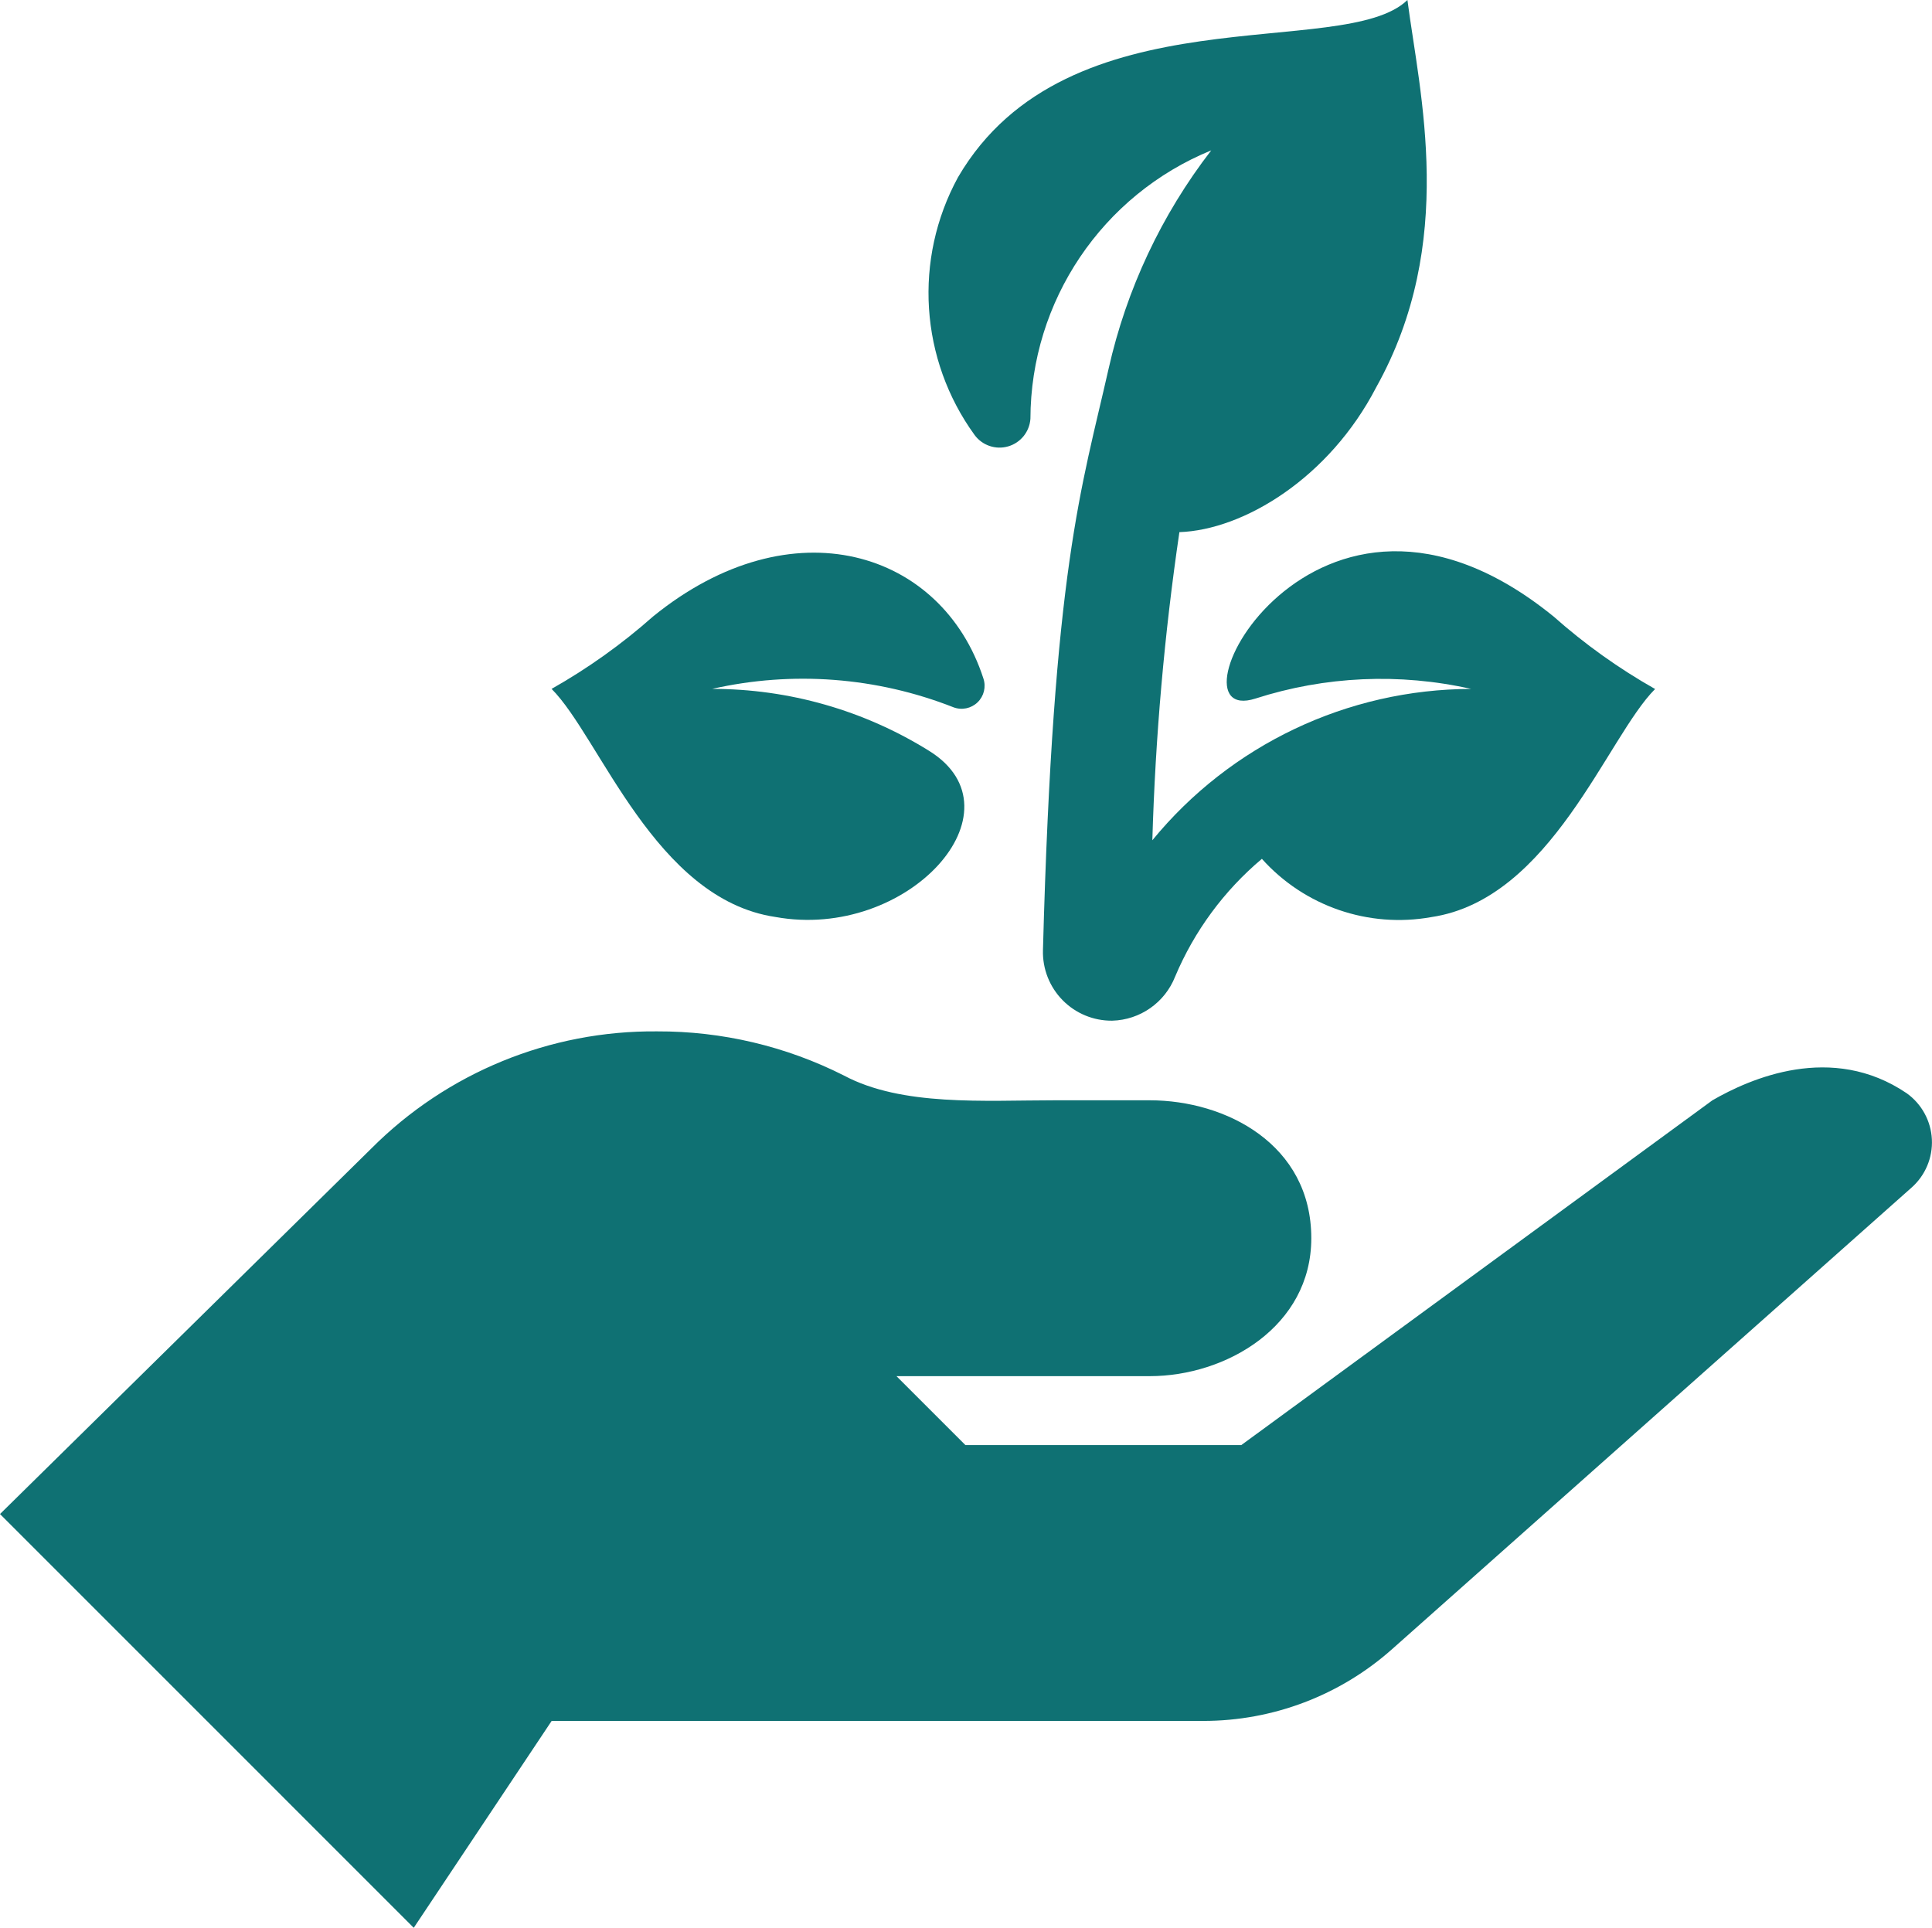
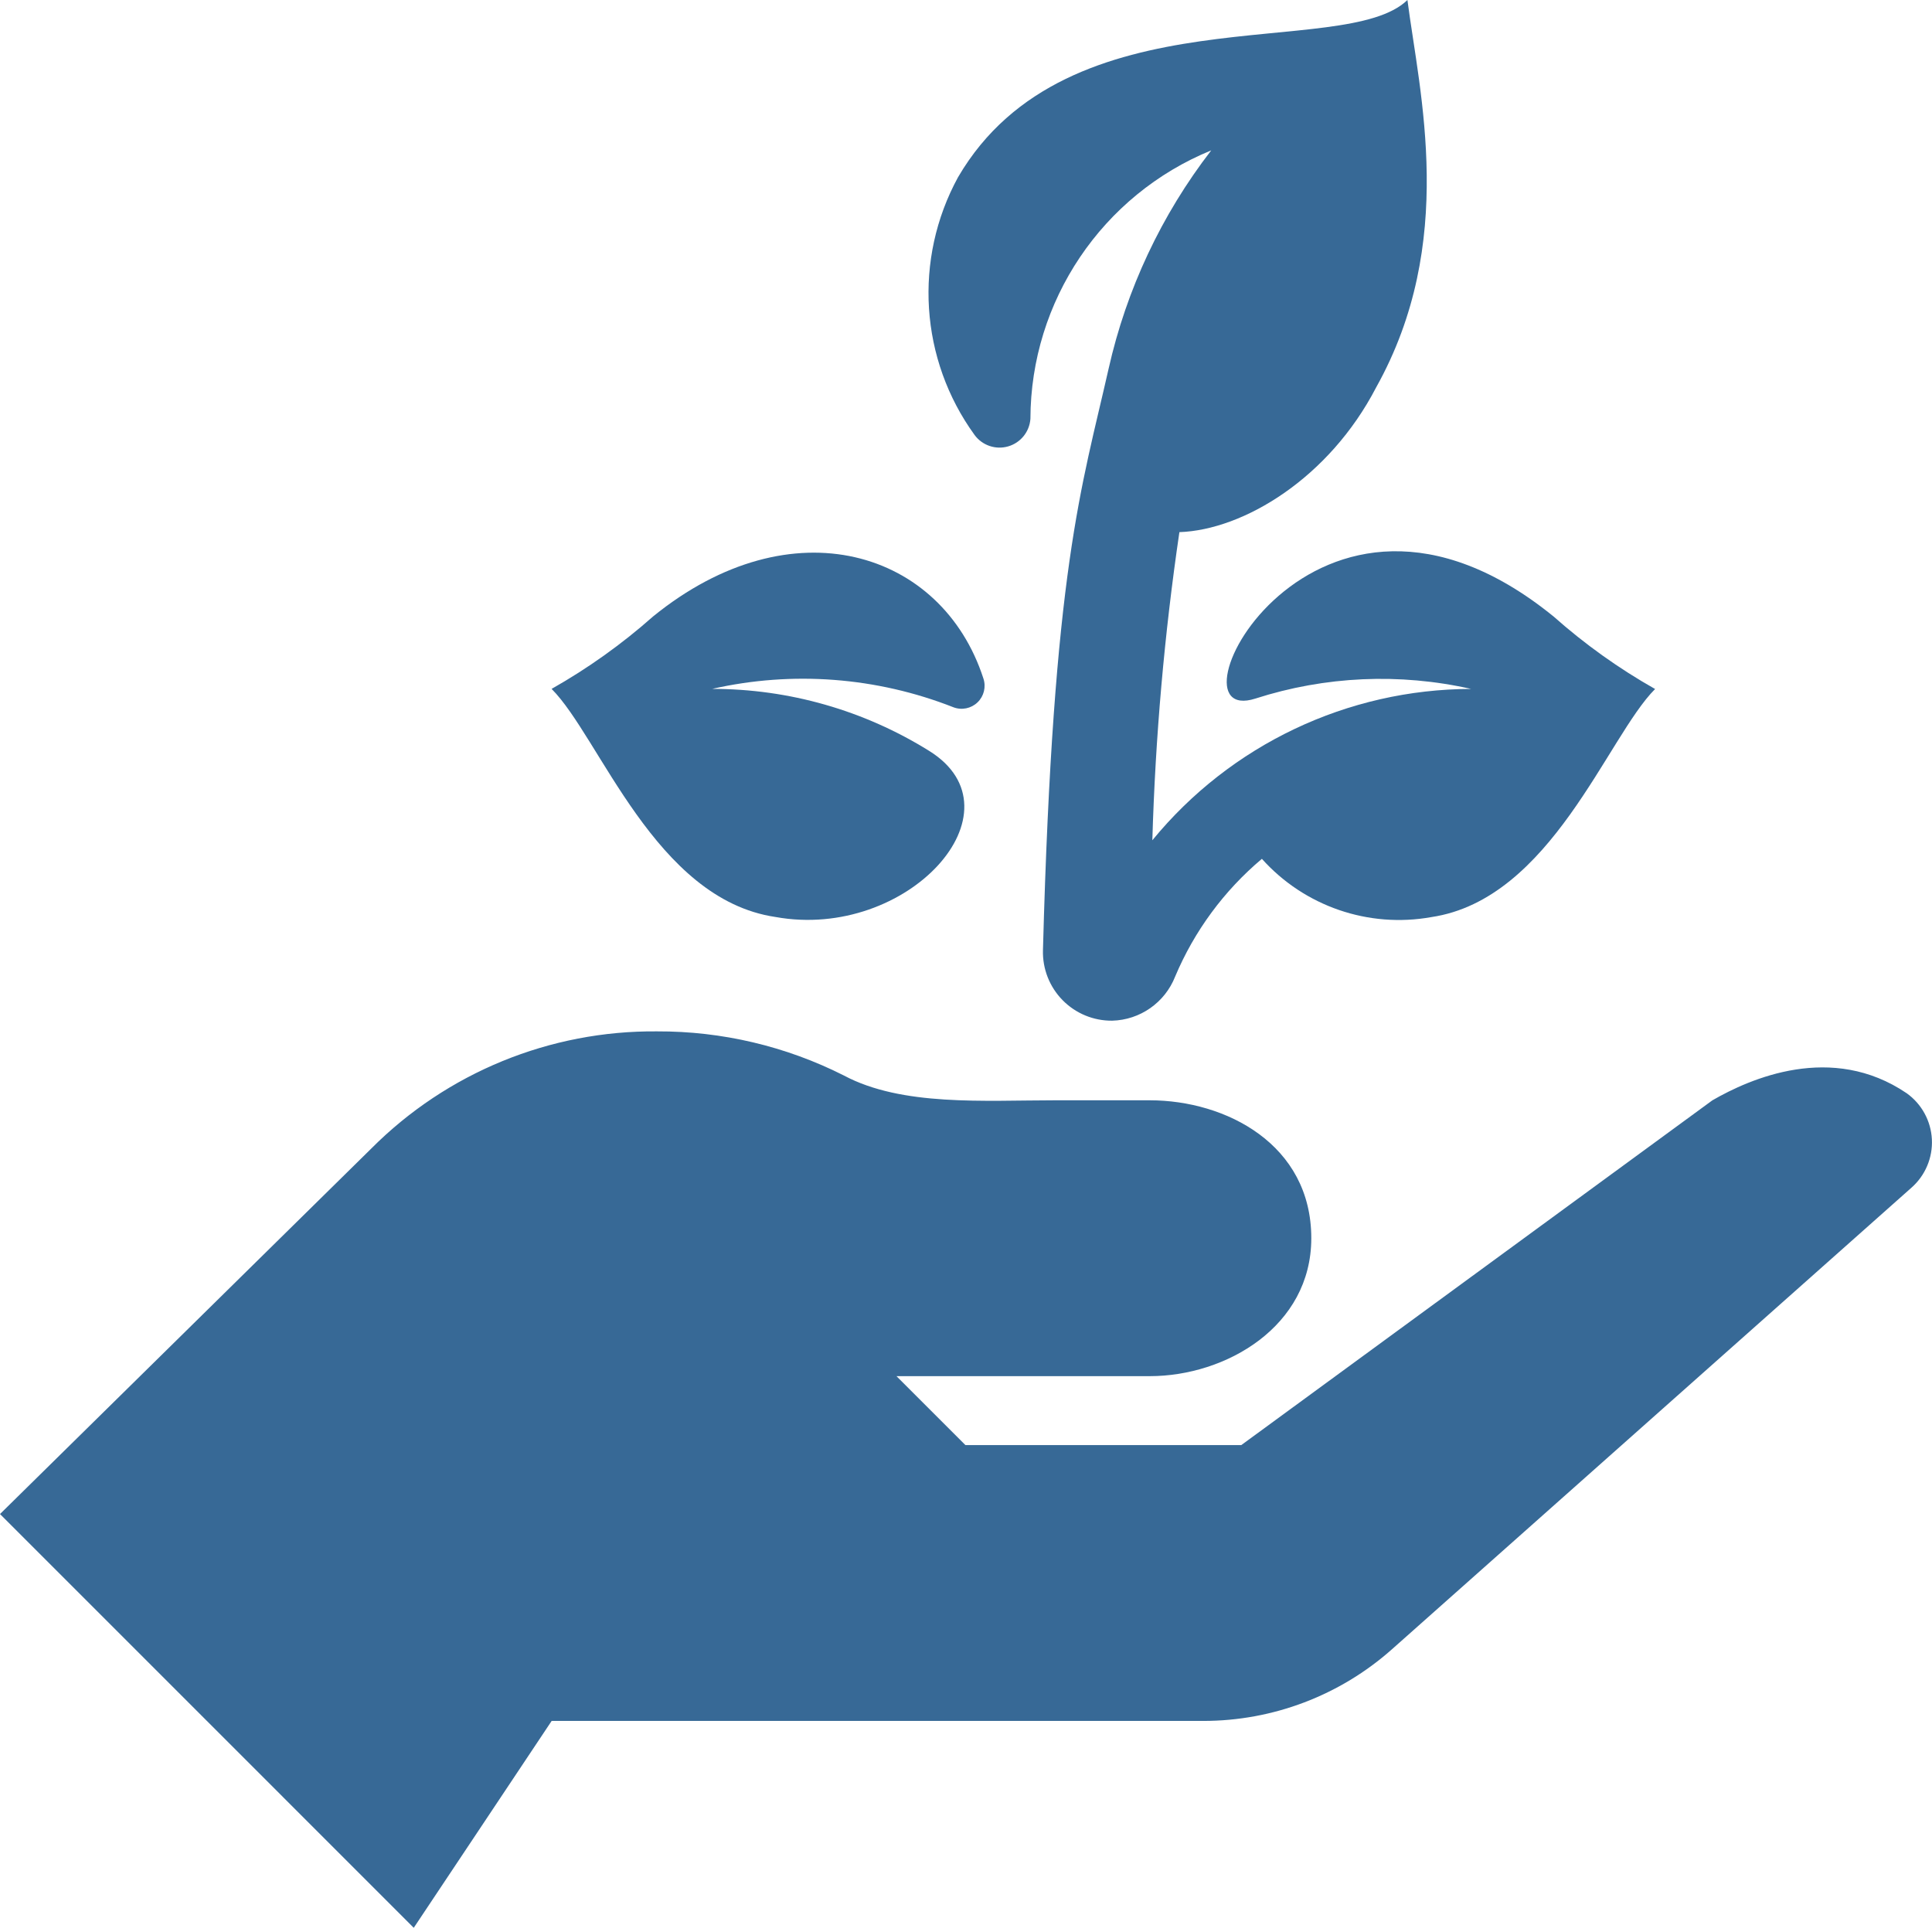
<svg xmlns="http://www.w3.org/2000/svg" width="61.782" height="61.652" viewBox="0 0 61.782 61.652">
  <defs>
    <style>
-             .cls-1{fill:#0f7173}
+             .cls-1{fill:#376996}
        </style>
  </defs>
  <g id="seeding" transform="translate(0 -.472)">
    <g id="Gruppe_77" data-name="Gruppe 77" transform="translate(17.642 18.148)">
      <g id="Gruppe_76" data-name="Gruppe 76">
        <path id="Pfad_203" d="M140.848 133.666a.735.735 0 0 0 .959-.924c-1.322-4.075-6.11-5.595-10.561-1.98a18.968 18.968 0 0 1-3.246 2.317c1.543 1.543 3.307 6.721 7.155 7.294 4.239.769 7.99-3.4 4.921-5.31a13.105 13.105 0 0 0-6.943-1.984 13.142 13.142 0 0 1 7.715.587z" class="cls-1" data-name="Pfad 203" transform="translate(-128.003 -128.724)" />
      </g>
    </g>
    <g id="Gruppe_79" data-name="Gruppe 79" transform="translate(29.685 .472)">
      <g id="Gruppe_78" data-name="Gruppe 78">
        <path id="Pfad_204" d="M235.376 20.188c-7.683-6.241-12.582 3.6-9.537 2.625a13.1 13.1 0 0 1 6.9-.309 13.217 13.217 0 0 0-10.194 4.84 84.5 84.5 0 0 1 .865-9.854c2.053-.071 4.789-1.728 6.292-4.629 2.59-4.636 1.389-9.389 1-12.389-2.024 1.971-10.866-.339-14.371 5.668a7.732 7.732 0 0 0 .531 8.245.99.99 0 0 0 1.784-.519 9.3 9.3 0 0 1 5.782-8.585 17.823 17.823 0 0 0-3.281 6.98c-.867 3.84-1.772 6.358-2.1 18.6a2.193 2.193 0 0 0 2.213 2.253 2.227 2.227 0 0 0 2.014-1.411 9.982 9.982 0 0 1 2.774-3.765 5.88 5.88 0 0 0 5.42 1.863c3.832-.57 5.62-5.76 7.154-7.294a18.9 18.9 0 0 1-3.246-2.319z" class="cls-1" data-name="Pfad 204" transform="translate(-215.38 -.472)" />
      </g>
    </g>
    <g id="Gruppe_81" data-name="Gruppe 81" transform="translate(0 33.458)">
      <g id="Gruppe_80" data-name="Gruppe 80">
        <path id="Pfad_205" d="M60.975 241.782c-2.4-1.63-5.016-.468-6.216.225l-15.065 11.026h-8.821l-2.205-2.205h8.1c2.436 0 5.165-1.587 5.165-4.411 0-3-2.729-4.411-5.165-4.411h-3.035c-2.255 0-4.89.2-6.749-.794a13.135 13.135 0 0 0-5.968-1.41 12.738 12.738 0 0 0-9.14 3.744L0 255.238l13.231 13.232 4.41-6.616h20.842a9.079 9.079 0 0 0 6.03-2.292L61.126 244.8a1.931 1.931 0 0 0-.151-3.018z" class="cls-1" data-name="Pfad 205" transform="translate(0 -239.804)" />
      </g>
    </g>
  </g>
</svg>
